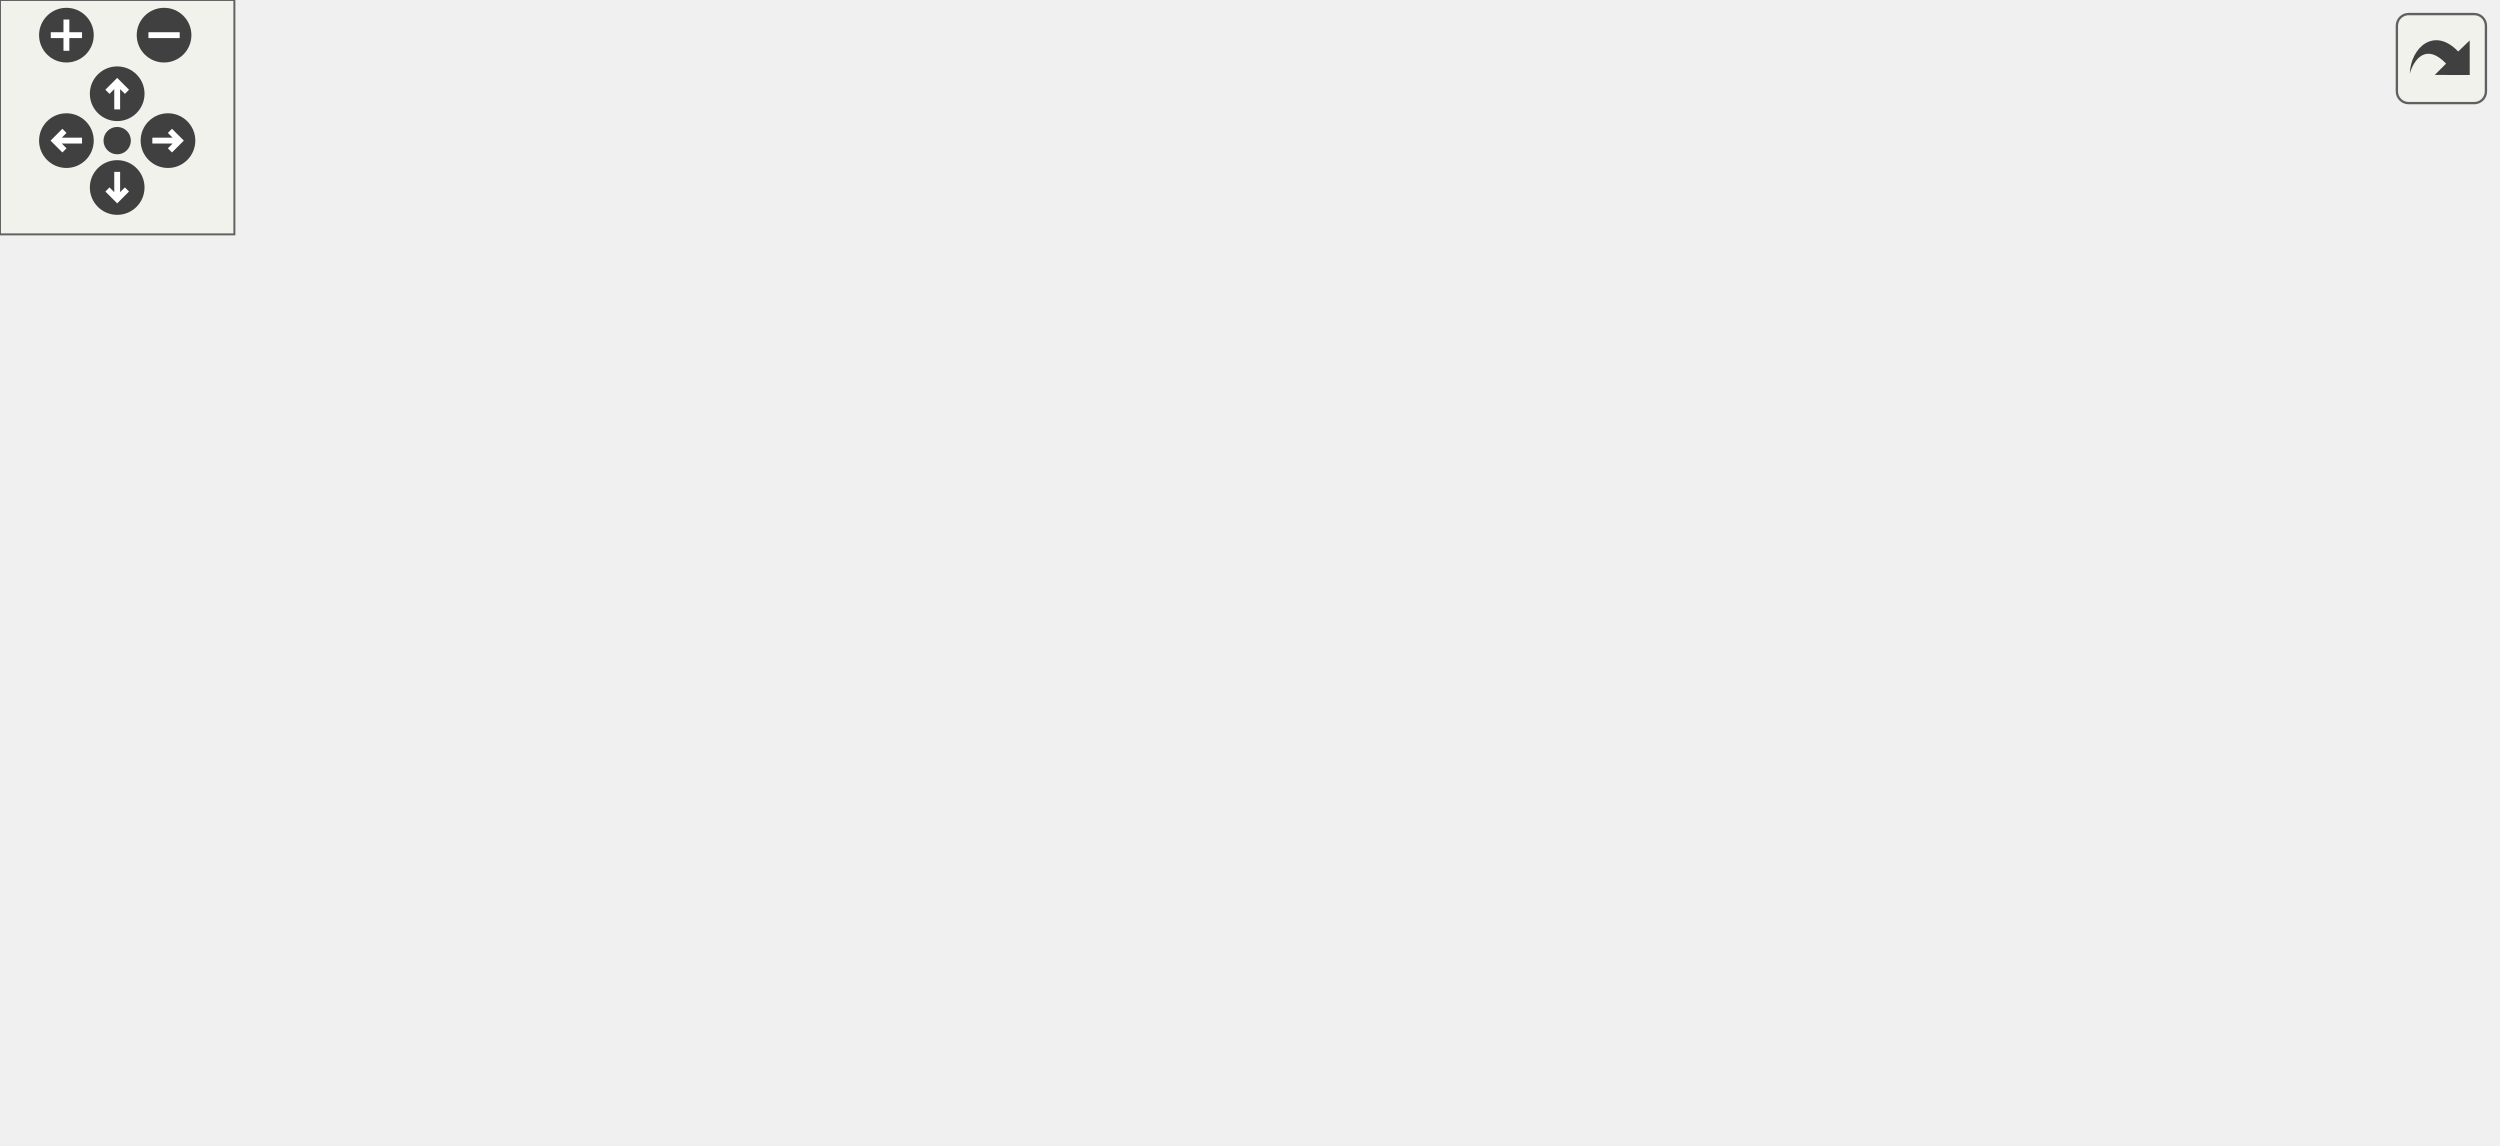
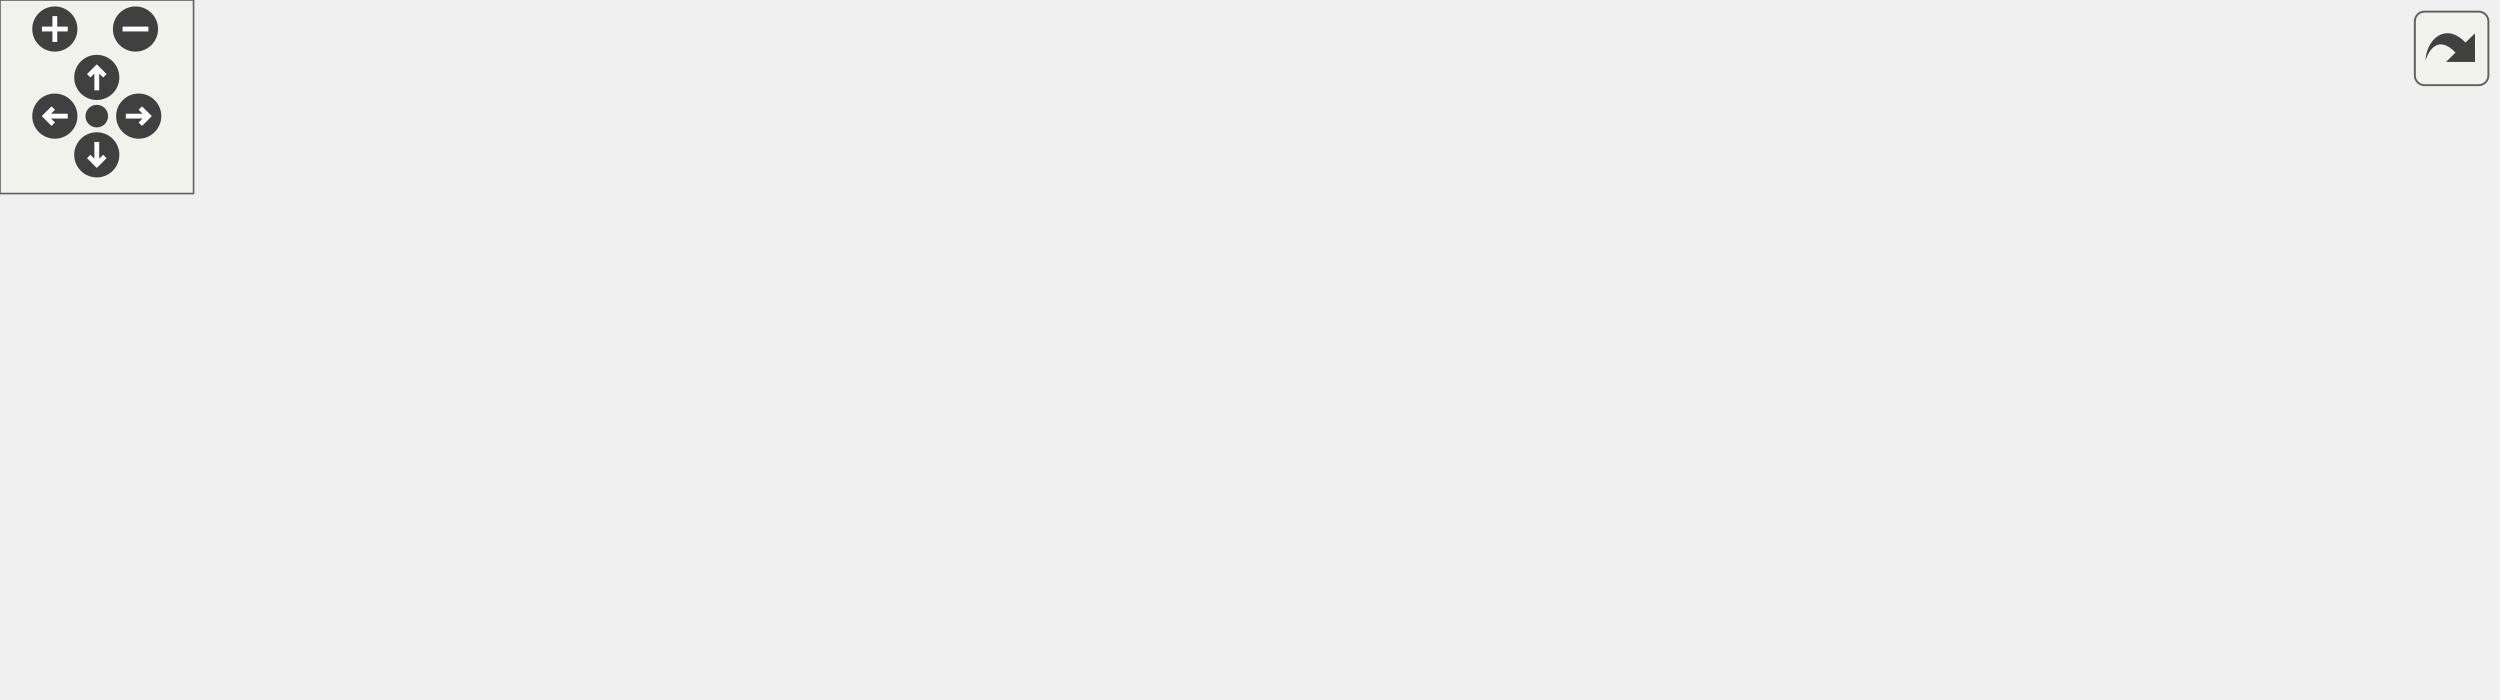
<svg xmlns="http://www.w3.org/2000/svg" xmlns:xlink="http://www.w3.org/1999/xlink" id="main" version="1.1" xml:space="preserve">
  <style type="text/css">
.edge:hover path { stroke: red; }
.edge:hover polygon { stroke: red; fill: red; }
</style>
  <defs>
    <circle id="rim" cx="0" cy="0" r="7" />
    <circle id="rim2" cx="0" cy="0" r="3.5" />
    <g id="zoomPlus">
      <use xlink:href="#rim" fill="#404040">
        <set attributeName="fill" to="#808080" begin="zoomplus.mouseover" end="zoomplus.mouseout" />
      </use>
      <path d="M-4,0h8M0,-4v8" fill="none" stroke="white" stroke-width="1.5" pointer-events="none" />
    </g>
    <g id="zoomMin">
      <use xlink:href="#rim" fill="#404040">
        <set attributeName="fill" to="#808080" begin="zoomminus.mouseover" end="zoomminus.mouseout" />
      </use>
      <path d="M-4,0h8" fill="none" stroke="white" stroke-width="1.5" pointer-events="none" />
    </g>
    <g id="dirArrow">
      <path fill="none" stroke="white" stroke-width="1.5" d="M0,-3.0v7 M-2.5,-0.5L0,-3.0L2.5,-0.5" />
    </g>
    <g id="resetDef">
      <use xlink:href="#rim2" fill="#404040">
        <set attributeName="fill" to="#808080" begin="reset.mouseover" end="reset.mouseout" />
      </use>
    </g>
  </defs>
  <svg id="graph" class="graph">
    <g id="viewport">
      <g id="node1" class="node">
        <g id="a_node1">
          <a xlink:title=" ">
-             <polygon fill="#bfbfbf" stroke="black" points="0,-134.5 0,-153.5 113,-153.5 113,-134.5 0,-134.5" />
-             <text text-anchor="middle" x="56.5" y="-141.5" font-family="Helvetica,sans-Serif" font-size="10.00">ItemUI.OnPointerClick</text>
+             <polygon fill="#bfbfbf" stroke="black" points="0,-80 0,-99 113,-99 113,-80 0,-80" />
+             <text text-anchor="middle" x="56.5" y="-87" font-family="Helvetica,sans-Serif" font-size="10.00">ItemUI.OnPointerClick</text>
          </a>
        </g>
      </g>
      <g id="node2" class="node">
        <g id="a_node2">
+           <a xlink:href="class_item_u_i.html#a7989b50db532215f7732954841b6ae4d" target="_top" xlink:title=" ">
+             <polygon fill="none" stroke="black" points="177,-99 177,-118 260,-118 260,-99 177,-99" />
+             <text text-anchor="middle" x="218.5" y="-106" font-family="Helvetica,sans-Serif" font-size="10.00">ItemUI.BuyItem</text>
+           </a>
+         </g>
+       </g>
+       <g id="edge1" class="edge">
+         <path fill="none" stroke="midnightblue" d="M113.01,-96.09C130.35,-98.15 149.39,-100.41 166.41,-102.43" />
+         <polygon fill="midnightblue" stroke="midnightblue" points="166.37,-105.95 176.72,-103.66 167.2,-99 166.37,-105.95" />
+       </g>
+       <g id="node11" class="node">
+         <g id="a_node11">
+           <a xlink:href="class_current_item_shop.html#a7df6c42491987972d6d04a06c803525a" target="_top" xlink:title=" ">
+             <polygon fill="none" stroke="black" points="149,-61 149,-80 288,-80 288,-61 149,-61" />
+             <text text-anchor="middle" x="218.5" y="-68" font-family="Helvetica,sans-Serif" font-size="10.00">CurrentItemShop.SetCurrent</text>
+           </a>
+         </g>
+       </g>
+       <g id="edge11" class="edge">
+         <path fill="none" stroke="midnightblue" d="M113.01,-82.91C121.31,-81.92 130.01,-80.89 138.68,-79.86" />
+         <polygon fill="midnightblue" stroke="midnightblue" points="139.32,-83.31 148.83,-78.65 138.49,-76.36 139.32,-83.31" />
+       </g>
+       <g id="node3" class="node">
+         <g id="a_node3">
          <a xlink:href="class_inventory.html#a22aa6615c02eff40c88a48c96905e962" target="_top" xlink:title=" ">
-             <polygon fill="none" stroke="black" points="171.5,-134.5 171.5,-153.5 265.5,-153.5 265.5,-134.5 171.5,-134.5" />
-             <text text-anchor="middle" x="218.5" y="-141.5" font-family="Helvetica,sans-Serif" font-size="10.00">Inventory.BuyItem</text>
-           </a>
-         </g>
-       </g>
-       <g id="edge1" class="edge">
-         <path fill="none" stroke="midnightblue" d="M113.01,-144C128.63,-144 145.63,-144 161.3,-144" />
-         <polygon fill="midnightblue" stroke="midnightblue" points="161.37,-147.5 171.37,-144 161.37,-140.5 161.37,-147.5" />
+             <polygon fill="none" stroke="black" points="326.5,-99 326.5,-118 420.5,-118 420.5,-99 326.5,-99" />
+             <text text-anchor="middle" x="373.5" y="-106" font-family="Helvetica,sans-Serif" font-size="10.00">Inventory.BuyItem</text>
+           </a>
+         </g>
+       </g>
+       <g id="edge2" class="edge">
+         <path fill="none" stroke="midnightblue" d="M260.1,-108.5C277.28,-108.5 297.58,-108.5 316.18,-108.5" />
+         <polygon fill="midnightblue" stroke="midnightblue" points="316.3,-112 326.3,-108.5 316.3,-105 316.3,-112" />
+       </g>
+       <g id="node6" class="node">
+         <g id="a_node6">
+           <a xlink:href="class_inventory.html#a4eba5ec568d6e06c754b71057888fcdd" target="_top" xlink:title=" ">
+             <polygon fill="none" stroke="black" points="483,-137 483,-156 575,-156 575,-137 483,-137" />
+             <text text-anchor="middle" x="529" y="-144" font-family="Helvetica,sans-Serif" font-size="10.00">Inventory.CanBuy</text>
+           </a>
+         </g>
+       </g>
+       <g id="edge10" class="edge">
+         <path fill="none" stroke="midnightblue" d="M260.06,-116.72C279.37,-120.42 302.81,-124.59 324,-127.5 374.19,-134.39 431.68,-139.49 472.81,-142.67" />
+         <polygon fill="midnightblue" stroke="midnightblue" points="472.66,-146.16 482.9,-143.43 473.19,-139.18 472.66,-146.16" />
+       </g>
+       <g id="node4" class="node">
+         <g id="a_node4">
+           <a xlink:href="class_item_statistic_effect.html#abbdbb3e54a3aeeb784c5aadaec695753" target="_top" xlink:title=" ">
+             <polygon fill="none" stroke="black" points="462,-99 462,-118 596,-118 596,-99 462,-99" />
+             <text text-anchor="middle" x="529" y="-106" font-family="Helvetica,sans-Serif" font-size="10.00">ItemStatisticEffect.Activate</text>
+           </a>
+         </g>
+       </g>
+       <g id="edge3" class="edge">
+         <path fill="none" stroke="midnightblue" d="M420.56,-108.5C430.39,-108.5 441.04,-108.5 451.67,-108.5" />
+         <polygon fill="midnightblue" stroke="midnightblue" points="451.83,-112 461.83,-108.5 451.83,-105 451.83,-112" />
+       </g>
+       <g id="edge5" class="edge">
+         <path fill="none" stroke="midnightblue" d="M413.23,-118.09C433.4,-123.08 458.25,-129.23 479.66,-134.53" />
+         <polygon fill="midnightblue" stroke="midnightblue" points="479,-137.97 489.54,-136.98 480.68,-131.18 479,-137.97" />
+       </g>
+       <g id="node8" class="node">
+         <g id="a_node8">
+           <a xlink:href="class_player_h_u_d_controller.html#aeef77dcdfaf1c9b719e4350c17c88fa5" target="_top" xlink:title=" ">
+             <polygon fill="none" stroke="black" points="459,-0.5 459,-30.5 599,-30.5 599,-0.5 459,-0.5" />
+             <text text-anchor="start" x="467" y="-18.5" font-family="Helvetica,sans-Serif" font-size="10.00">PlayerHUDController.Update</text>
+             <text text-anchor="middle" x="529" y="-7.5" font-family="Helvetica,sans-Serif" font-size="10.00">GoldTxt</text>
+           </a>
+         </g>
+       </g>
+       <g id="edge7" class="edge">
+         <path fill="none" stroke="midnightblue" d="M406.69,-98.91C412.44,-96.38 418.14,-93.27 423,-89.5 444.63,-72.71 437.05,-55.87 459,-39.5 460.86,-38.11 462.8,-36.8 464.81,-35.56" />
+         <polygon fill="midnightblue" stroke="midnightblue" points="466.86,-38.44 473.97,-30.58 463.51,-32.29 466.86,-38.44" />
+       </g>
+       <g id="node9" class="node">
+         <g id="a_node9">
+           <a xlink:href="class_player_h_u_d_controller.html#ac39302aee1420d6afbc3a73805929143" target="_top" xlink:title=" ">
+             <polygon fill="none" stroke="black" points="459,-49.5 459,-79.5 599,-79.5 599,-49.5 459,-49.5" />
+             <text text-anchor="start" x="467" y="-67.5" font-family="Helvetica,sans-Serif" font-size="10.00">PlayerHUDController.Update</text>
+             <text text-anchor="middle" x="529" y="-56.5" font-family="Helvetica,sans-Serif" font-size="10.00">Items</text>
+           </a>
+         </g>
+       </g>
+       <g id="edge8" class="edge">
+         <path fill="none" stroke="midnightblue" d="M407.81,-98.95C424.7,-94.11 445.79,-88.07 465.56,-82.4" />
+         <polygon fill="midnightblue" stroke="midnightblue" points="466.79,-85.69 475.44,-79.57 464.87,-78.96 466.79,-85.69" />
      </g>
      <g id="node5" class="node">
        <g id="a_node5">
-           <a xlink:href="class_inventory.html#a4eba5ec568d6e06c754b71057888fcdd" target="_top" xlink:title=" ">
-             <polygon fill="none" stroke="black" points="348,-213.5 348,-232.5 440,-232.5 440,-213.5 348,-213.5" />
-             <text text-anchor="middle" x="394" y="-220.5" font-family="Helvetica,sans-Serif" font-size="10.00">Inventory.CanBuy</text>
-           </a>
-         </g>
-       </g>
-       <g id="edge9" class="edge">
-         <path fill="none" stroke="midnightblue" d="M97.97,-153.53C159.39,-167.99 276.03,-195.46 342.78,-211.17" />
-         <polygon fill="midnightblue" stroke="midnightblue" points="342.11,-214.61 352.65,-213.5 343.72,-207.8 342.11,-214.61" />
+           <a xlink:href="class_movable_stats.html#acf1dcd4dda6a7737fd53e33c84d2f6e7" target="_top" xlink:title=" ">
+             <polygon fill="none" stroke="black" points="635,-99 635,-118 774,-118 774,-99 635,-99" />
+             <text text-anchor="middle" x="704.5" y="-106" font-family="Helvetica,sans-Serif" font-size="10.00">MovableStats.ApplyStatistic</text>
+           </a>
+         </g>
+       </g>
+       <g id="edge4" class="edge">
+         <path fill="none" stroke="midnightblue" d="M596.09,-108.5C605.37,-108.5 614.99,-108.5 624.48,-108.5" />
+         <polygon fill="midnightblue" stroke="midnightblue" points="624.71,-112 634.71,-108.5 624.71,-105 624.71,-112" />
+       </g>
+       <g id="node7" class="node">
+         <g id="a_node7">
+           <a xlink:href="class_inventory.html#a78bab4c24d6da82bdef1a27f5c33934e" target="_top" xlink:title=" ">
+             <polygon fill="none" stroke="black" points="635,-137 635,-156 774,-156 774,-137 635,-137" />
+             <text text-anchor="middle" x="704.5" y="-144" font-family="Helvetica,sans-Serif" font-size="10.00">Inventory.HadAlreadyBought</text>
+           </a>
+         </g>
+       </g>
+       <g id="edge6" class="edge">
+         <path fill="none" stroke="midnightblue" d="M575.13,-146.5C590.18,-146.5 607.42,-146.5 624.28,-146.5" />
+         <polygon fill="midnightblue" stroke="midnightblue" points="624.7,-150 634.7,-146.5 624.7,-143 624.7,-150" />
      </g>
      <g id="node10" class="node">
        <g id="a_node10">
-           <a xlink:href="class_current_item_shop.html#a7df6c42491987972d6d04a06c803525a" target="_top" xlink:title=" ">
-             <polygon fill="none" stroke="black" points="149,-38.5 149,-57.5 288,-57.5 288,-38.5 149,-38.5" />
-             <text text-anchor="middle" x="218.5" y="-45.5" font-family="Helvetica,sans-Serif" font-size="10.00">CurrentItemShop.SetCurrent</text>
-           </a>
-         </g>
-       </g>
-       <g id="edge10" class="edge">
-         <path fill="none" stroke="midnightblue" d="M73.43,-134.44C101.46,-117.62 159.79,-82.63 192.99,-62.71" />
-         <polygon fill="midnightblue" stroke="midnightblue" points="194.86,-65.66 201.64,-57.52 191.26,-59.66 194.86,-65.66" />
-       </g>
-       <g id="node3" class="node">
-         <g id="a_node3">
-           <a xlink:href="class_item_statistic_effect.html#abbdbb3e54a3aeeb784c5aadaec695753" target="_top" xlink:title=" ">
-             <polygon fill="none" stroke="black" points="327,-76.5 327,-95.5 461,-95.5 461,-76.5 327,-76.5" />
-             <text text-anchor="middle" x="394" y="-83.5" font-family="Helvetica,sans-Serif" font-size="10.00">ItemStatisticEffect.Activate</text>
-           </a>
-         </g>
-       </g>
-       <g id="edge2" class="edge">
-         <path fill="none" stroke="midnightblue" d="M243.36,-134.41C264.41,-126.11 296,-114.06 324,-105 331.15,-102.69 338.78,-100.4 346.25,-98.27" />
-         <polygon fill="midnightblue" stroke="midnightblue" points="347.25,-101.62 355.94,-95.56 345.36,-94.88 347.25,-101.62" />
-       </g>
-       <g id="edge4" class="edge">
-         <path fill="none" stroke="midnightblue" d="M233.45,-153.54C252.95,-166.52 289.82,-189.75 324,-204 329.72,-206.38 335.83,-208.56 341.96,-210.52" />
-         <polygon fill="midnightblue" stroke="midnightblue" points="340.98,-213.88 351.56,-213.42 343,-207.18 340.98,-213.88" />
-       </g>
-       <g id="node7" class="node">
-         <g id="a_node7">
-           <a xlink:href="class_player_h_u_d_controller.html#aeef77dcdfaf1c9b719e4350c17c88fa5" target="_top" xlink:title=" ">
-             <polygon fill="none" stroke="black" points="324,-115 324,-145 464,-145 464,-115 324,-115" />
-             <text text-anchor="start" x="332" y="-133" font-family="Helvetica,sans-Serif" font-size="10.00">PlayerHUDController.Update</text>
-             <text text-anchor="middle" x="394" y="-122" font-family="Helvetica,sans-Serif" font-size="10.00">GoldTxt</text>
-           </a>
-         </g>
-       </g>
-       <g id="edge6" class="edge">
-         <path fill="none" stroke="midnightblue" d="M265.54,-140.29C280.34,-139.09 297.18,-137.73 313.66,-136.4" />
-         <polygon fill="midnightblue" stroke="midnightblue" points="314.17,-139.87 323.86,-135.58 313.61,-132.89 314.17,-139.87" />
-       </g>
-       <g id="node8" class="node">
-         <g id="a_node8">
-           <a xlink:href="class_player_h_u_d_controller.html#ac39302aee1420d6afbc3a73805929143" target="_top" xlink:title=" ">
-             <polygon fill="none" stroke="black" points="324,-164 324,-194 464,-194 464,-164 324,-164" />
-             <text text-anchor="start" x="332" y="-182" font-family="Helvetica,sans-Serif" font-size="10.00">PlayerHUDController.Update</text>
-             <text text-anchor="middle" x="394" y="-171" font-family="Helvetica,sans-Serif" font-size="10.00">Items</text>
-           </a>
-         </g>
-       </g>
-       <g id="edge7" class="edge">
-         <path fill="none" stroke="midnightblue" d="M265.54,-153.29C280.34,-156.27 297.18,-159.67 313.66,-163" />
-         <polygon fill="midnightblue" stroke="midnightblue" points="313.36,-166.51 323.86,-165.05 314.75,-159.64 313.36,-166.51" />
-       </g>
-       <g id="node4" class="node">
-         <g id="a_node4">
-           <a xlink:href="class_movable_stats.html#acf1dcd4dda6a7737fd53e33c84d2f6e7" target="_top" xlink:title=" ">
-             <polygon fill="none" stroke="black" points="500,-76.5 500,-95.5 639,-95.5 639,-76.5 500,-76.5" />
-             <text text-anchor="middle" x="569.5" y="-83.5" font-family="Helvetica,sans-Serif" font-size="10.00">MovableStats.ApplyStatistic</text>
-           </a>
-         </g>
-       </g>
-       <g id="edge3" class="edge">
-         <path fill="none" stroke="midnightblue" d="M461.09,-86C470.37,-86 479.99,-86 489.48,-86" />
-         <polygon fill="midnightblue" stroke="midnightblue" points="489.71,-89.5 499.71,-86 489.71,-82.5 489.71,-89.5" />
-       </g>
-       <g id="node6" class="node">
-         <g id="a_node6">
-           <a xlink:href="class_inventory.html#a78bab4c24d6da82bdef1a27f5c33934e" target="_top" xlink:title=" ">
-             <polygon fill="none" stroke="black" points="500,-213.5 500,-232.5 639,-232.5 639,-213.5 500,-213.5" />
-             <text text-anchor="middle" x="569.5" y="-220.5" font-family="Helvetica,sans-Serif" font-size="10.00">Inventory.HadAlreadyBought</text>
-           </a>
-         </g>
-       </g>
-       <g id="edge5" class="edge">
-         <path fill="none" stroke="midnightblue" d="M440.13,-223C455.18,-223 472.42,-223 489.28,-223" />
-         <polygon fill="midnightblue" stroke="midnightblue" points="489.7,-226.5 499.7,-223 489.7,-219.5 489.7,-226.5" />
-       </g>
-       <g id="node9" class="node">
-         <g id="a_node9">
          <a xlink:href="class_sellable_item_u_i.html#a6af430a8024bce99b71d8e5867e1c496" target="_top" xlink:title=" ">
-             <polygon fill="none" stroke="black" points="511.5,-169.5 511.5,-188.5 627.5,-188.5 627.5,-169.5 511.5,-169.5" />
-             <text text-anchor="middle" x="569.5" y="-176.5" font-family="Helvetica,sans-Serif" font-size="10.00">SellableItemUI.SetItem</text>
-           </a>
-         </g>
-       </g>
-       <g id="edge8" class="edge">
-         <path fill="none" stroke="midnightblue" d="M464.07,-179C476.33,-179 489.07,-179 501.28,-179" />
-         <polygon fill="midnightblue" stroke="midnightblue" points="501.38,-182.5 511.38,-179 501.38,-175.5 501.38,-182.5" />
-       </g>
-       <g id="node11" class="node">
-         <g id="a_node11">
-           <a xlink:href="class_item_u_i.html#a3621f37c3d29275407a00265d7823825" target="_top" xlink:title=" ">
-             <polygon fill="none" stroke="black" points="353,-38.5 353,-57.5 435,-57.5 435,-38.5 353,-38.5" />
-             <text text-anchor="middle" x="394" y="-45.5" font-family="Helvetica,sans-Serif" font-size="10.00">ItemUI.GetItem</text>
-           </a>
-         </g>
-       </g>
-       <g id="edge11" class="edge">
-         <path fill="none" stroke="midnightblue" d="M288.07,-48C306.27,-48 325.59,-48 342.62,-48" />
-         <polygon fill="midnightblue" stroke="midnightblue" points="342.9,-51.5 352.9,-48 342.9,-44.5 342.9,-51.5" />
+             <polygon fill="none" stroke="black" points="646.5,-55 646.5,-74 762.5,-74 762.5,-55 646.5,-55" />
+             <text text-anchor="middle" x="704.5" y="-62" font-family="Helvetica,sans-Serif" font-size="10.00">SellableItemUI.SetItem</text>
+           </a>
+         </g>
+       </g>
+       <g id="edge9" class="edge">
+         <path fill="none" stroke="midnightblue" d="M599.07,-64.5C611.33,-64.5 624.07,-64.5 636.28,-64.5" />
+         <polygon fill="midnightblue" stroke="midnightblue" points="636.38,-68 646.38,-64.5 636.38,-61 636.38,-68" />
      </g>
      <g id="node12" class="node">
        <g id="a_node12">
+           <a xlink:href="class_item_u_i.html#a3621f37c3d29275407a00265d7823825" target="_top" xlink:title=" ">
+             <polygon fill="none" stroke="black" points="332.5,-61 332.5,-80 414.5,-80 414.5,-61 332.5,-61" />
+             <text text-anchor="middle" x="373.5" y="-68" font-family="Helvetica,sans-Serif" font-size="10.00">ItemUI.GetItem</text>
+           </a>
+         </g>
+       </g>
+       <g id="edge12" class="edge">
+         <path fill="none" stroke="midnightblue" d="M288.39,-70.5C299.81,-70.5 311.46,-70.5 322.31,-70.5" />
+         <polygon fill="midnightblue" stroke="midnightblue" points="322.42,-74 332.42,-70.5 322.42,-67 322.42,-74" />
+       </g>
+       <g id="node13" class="node">
+         <g id="a_node13">
          <a xlink:href="class_item_u_i.html#af1bd6a6501f51af9f49a53a5a1a871e4" target="_top" xlink:title=" ">
-             <polygon fill="none" stroke="black" points="344.5,-0.5 344.5,-19.5 443.5,-19.5 443.5,-0.5 344.5,-0.5" />
-             <text text-anchor="middle" x="394" y="-7.5" font-family="Helvetica,sans-Serif" font-size="10.00">ItemUI.ResetActive</text>
-           </a>
-         </g>
-       </g>
-       <g id="edge12" class="edge">
-         <path fill="none" stroke="midnightblue" d="M263.28,-38.41C286.49,-33.33 315.18,-27.04 339.67,-21.68" />
-         <polygon fill="midnightblue" stroke="midnightblue" points="340.51,-25.08 349.53,-19.52 339.02,-18.24 340.51,-25.08" />
+             <polygon fill="none" stroke="black" points="324,-23 324,-42 423,-42 423,-23 324,-23" />
+             <text text-anchor="middle" x="373.5" y="-30" font-family="Helvetica,sans-Serif" font-size="10.00">ItemUI.ResetActive</text>
+           </a>
+         </g>
+       </g>
+       <g id="edge13" class="edge">
+         <path fill="none" stroke="midnightblue" d="M258.11,-60.91C278.21,-55.92 302.98,-49.77 324.32,-44.47" />
+         <polygon fill="midnightblue" stroke="midnightblue" points="325.31,-47.83 334.17,-42.02 323.62,-41.03 325.31,-47.83" />
      </g>
    </g>
  </svg>
  <g id="navigator" transform="translate(0 0)" fill="#404254">
    <rect fill="#f2f5e9" fill-opacity="0.5" stroke="#606060" stroke-width=".5" x="0" y="0" width="60" height="60" />
    <use id="zoomplus" xlink:href="#zoomPlus" x="17" y="9" />
    <use id="zoomminus" xlink:href="#zoomMin" x="42" y="9" />
    <use id="reset" xlink:href="#resetDef" x="30" y="36" />
    <g id="arrowUp" xlink:href="#dirArrow" transform="translate(30 24)">
      <use xlink:href="#rim" fill="#404040">
        <set attributeName="fill" to="#808080" begin="arrowUp.mouseover" end="arrowUp.mouseout" />
      </use>
      <path fill="none" stroke="white" stroke-width="1.5" d="M0,-3.0v7 M-2.5,-0.5L0,-3.0L2.5,-0.5" />
    </g>
    <g id="arrowRight" xlink:href="#dirArrow" transform="rotate(90) translate(36 -43)">
      <use xlink:href="#rim" fill="#404040">
        <set attributeName="fill" to="#808080" begin="arrowRight.mouseover" end="arrowRight.mouseout" />
      </use>
      <path fill="none" stroke="white" stroke-width="1.5" d="M0,-3.0v7 M-2.5,-0.5L0,-3.0L2.5,-0.5" />
    </g>
    <g id="arrowDown" xlink:href="#dirArrow" transform="rotate(180) translate(-30 -48)">
      <use xlink:href="#rim" fill="#404040">
        <set attributeName="fill" to="#808080" begin="arrowDown.mouseover" end="arrowDown.mouseout" />
      </use>
      <path fill="none" stroke="white" stroke-width="1.5" d="M0,-3.0v7 M-2.5,-0.5L0,-3.0L2.5,-0.5" />
    </g>
    <g id="arrowLeft" xlink:href="#dirArrow" transform="rotate(270) translate(-36 17)">
      <use xlink:href="#rim" fill="#404040">
        <set attributeName="fill" to="#808080" begin="arrowLeft.mouseover" end="arrowLeft.mouseout" />
      </use>
      <path fill="none" stroke="white" stroke-width="1.5" d="M0,-3.0v7 M-2.5,-0.5L0,-3.0L2.5,-0.5" />
    </g>
  </g>
  <svg viewBox="0 0 15 15" width="100%" height="30px" preserveAspectRatio="xMaxYMin meet">
    <g id="arrow_out" transform="scale(0.3 0.3)">
      <a xlink:href="class_item_u_i_a2b89b23e671541d302225044a9d9de6f_cgraph_org.svg" target="_base">
        <rect id="button" ry="5" rx="5" y="6" x="6" height="38" width="38" fill="#f2f5e9" fill-opacity="0.5" stroke="#606060" stroke-width="1.0" />
        <path id="arrow" d="M 11.5,31.437 C 11.94,20.098 22.043,11.323 32.159,21.979 L 37.069,17.246 C 37.069,17.246 37.088,32 37.088,32 L 22.16,31.978 C 22.16,31.978 26.998,27.14 26.998,27.14 C 18.529,18.264 13.292,25.23 11.5,31.437 z" style="fill:#404040;" />
      </a>
    </g>
  </svg>
</svg>
